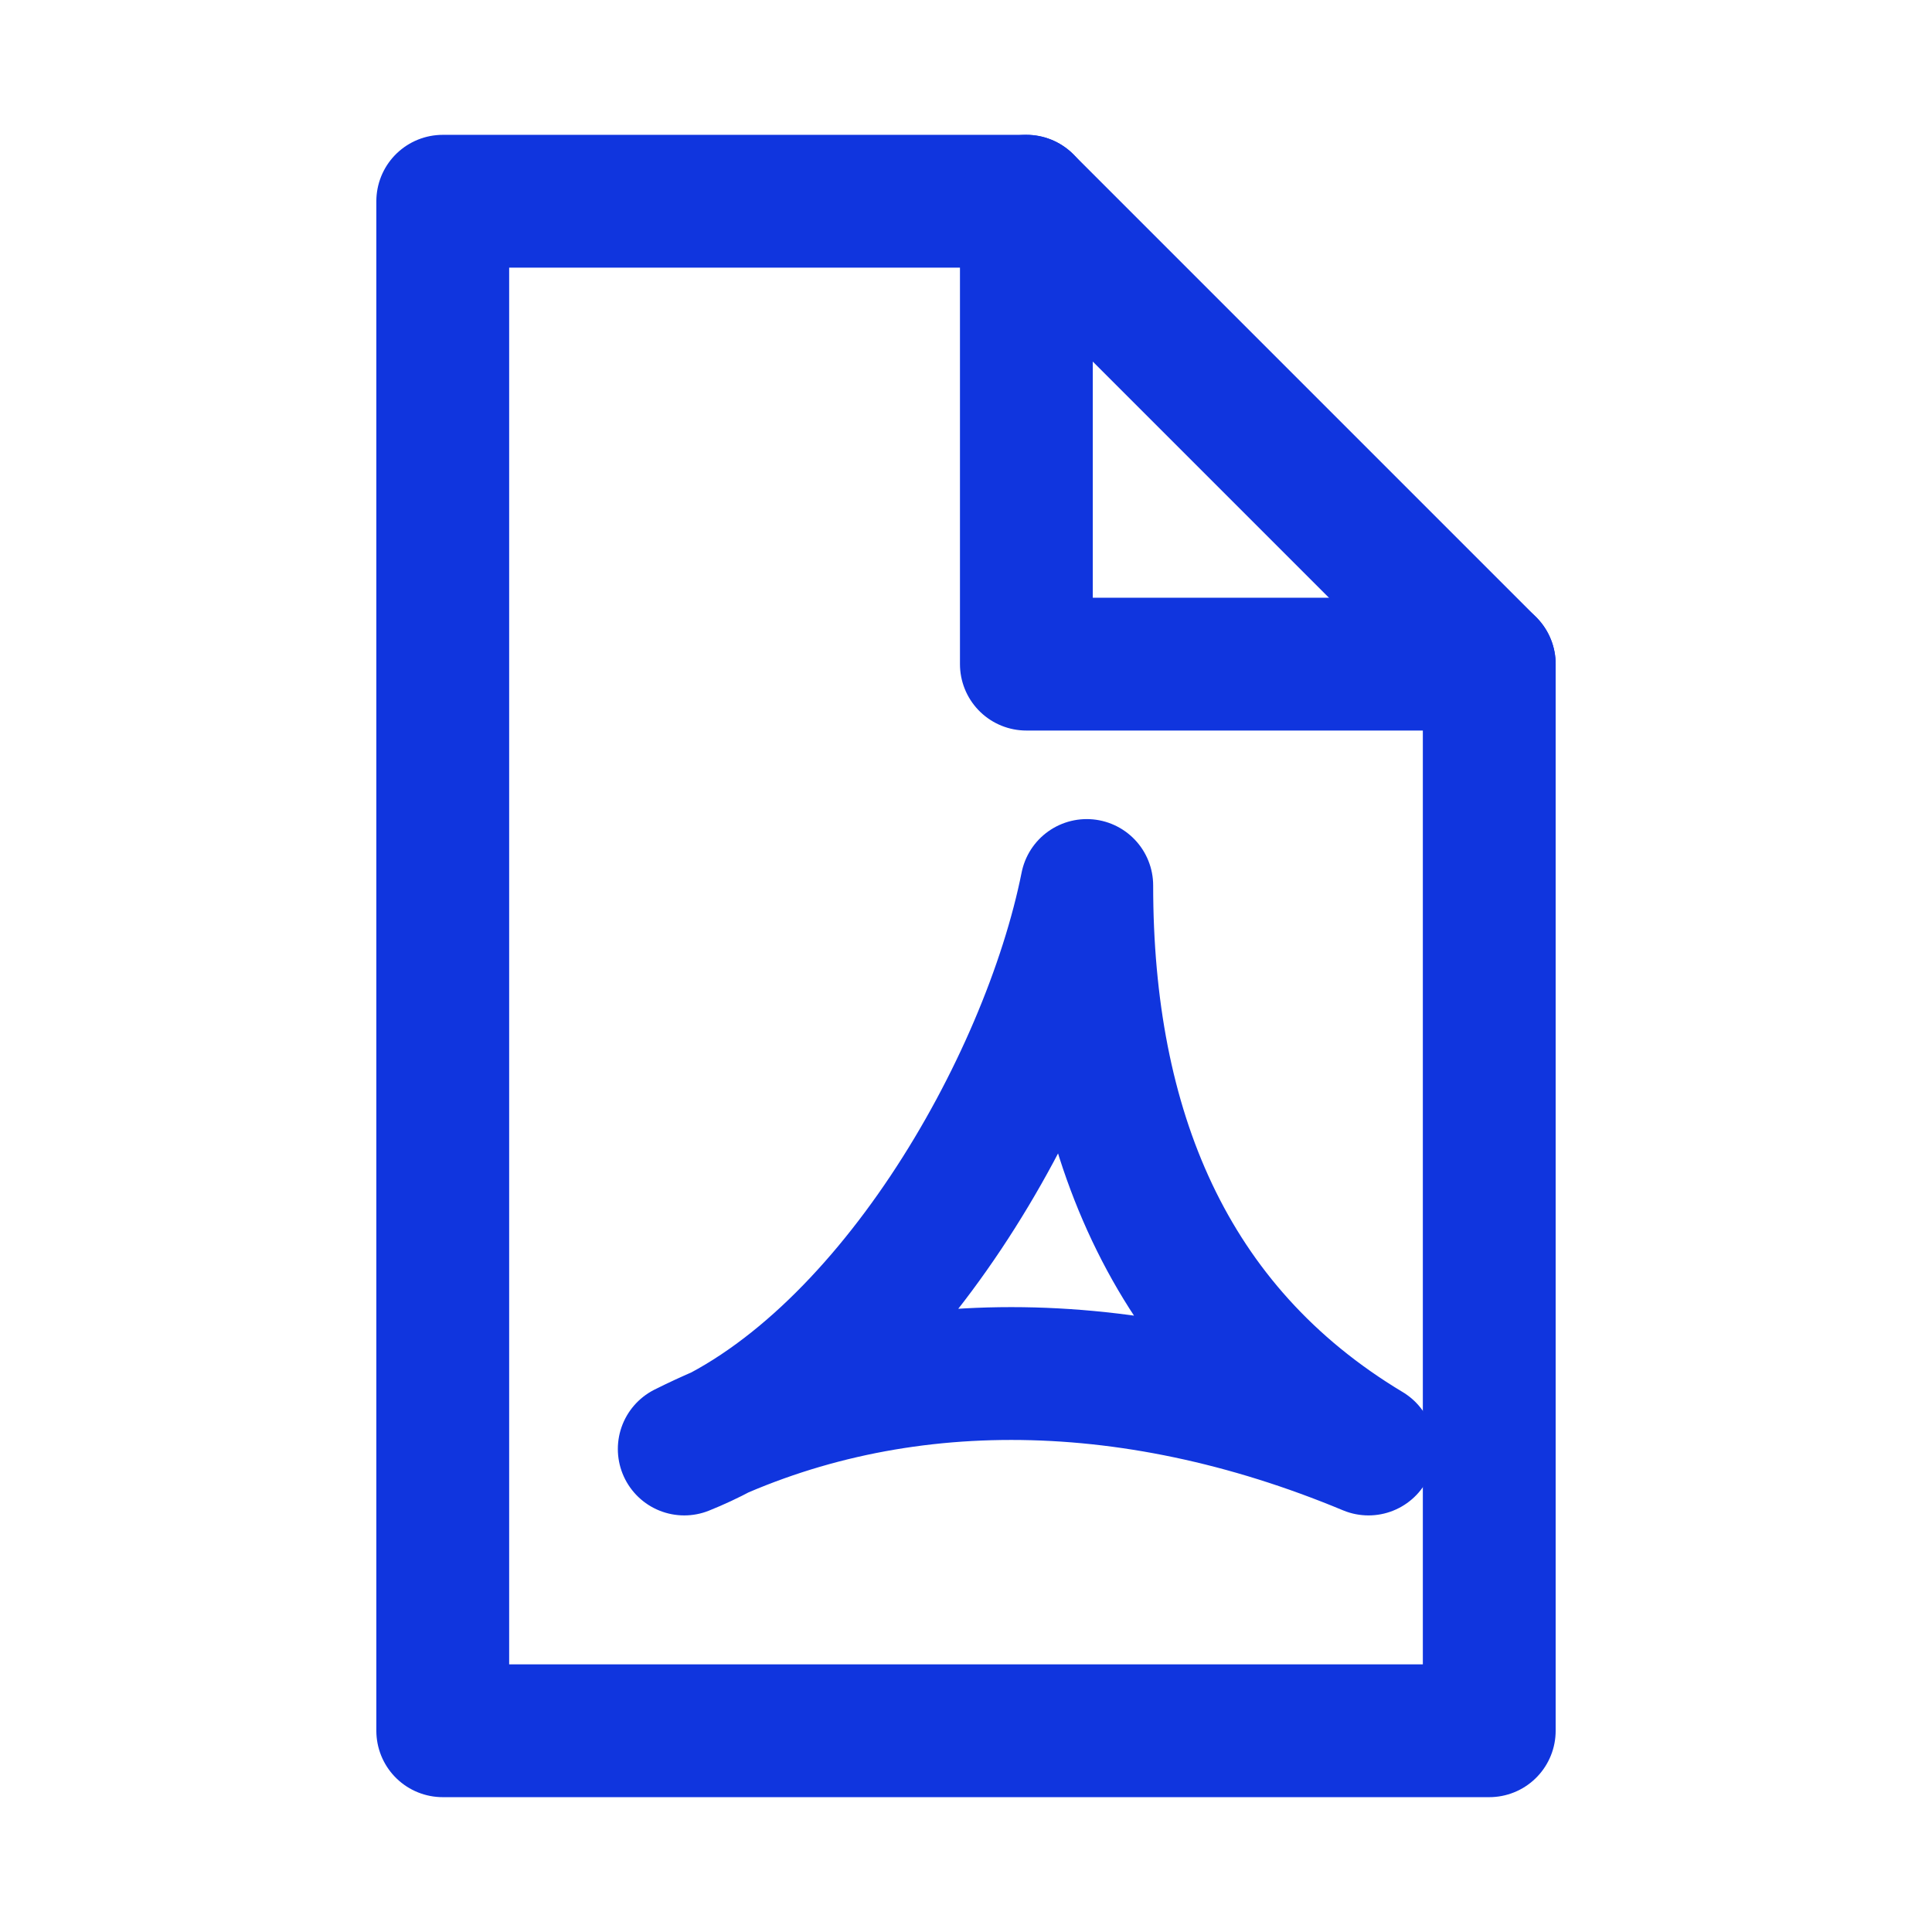
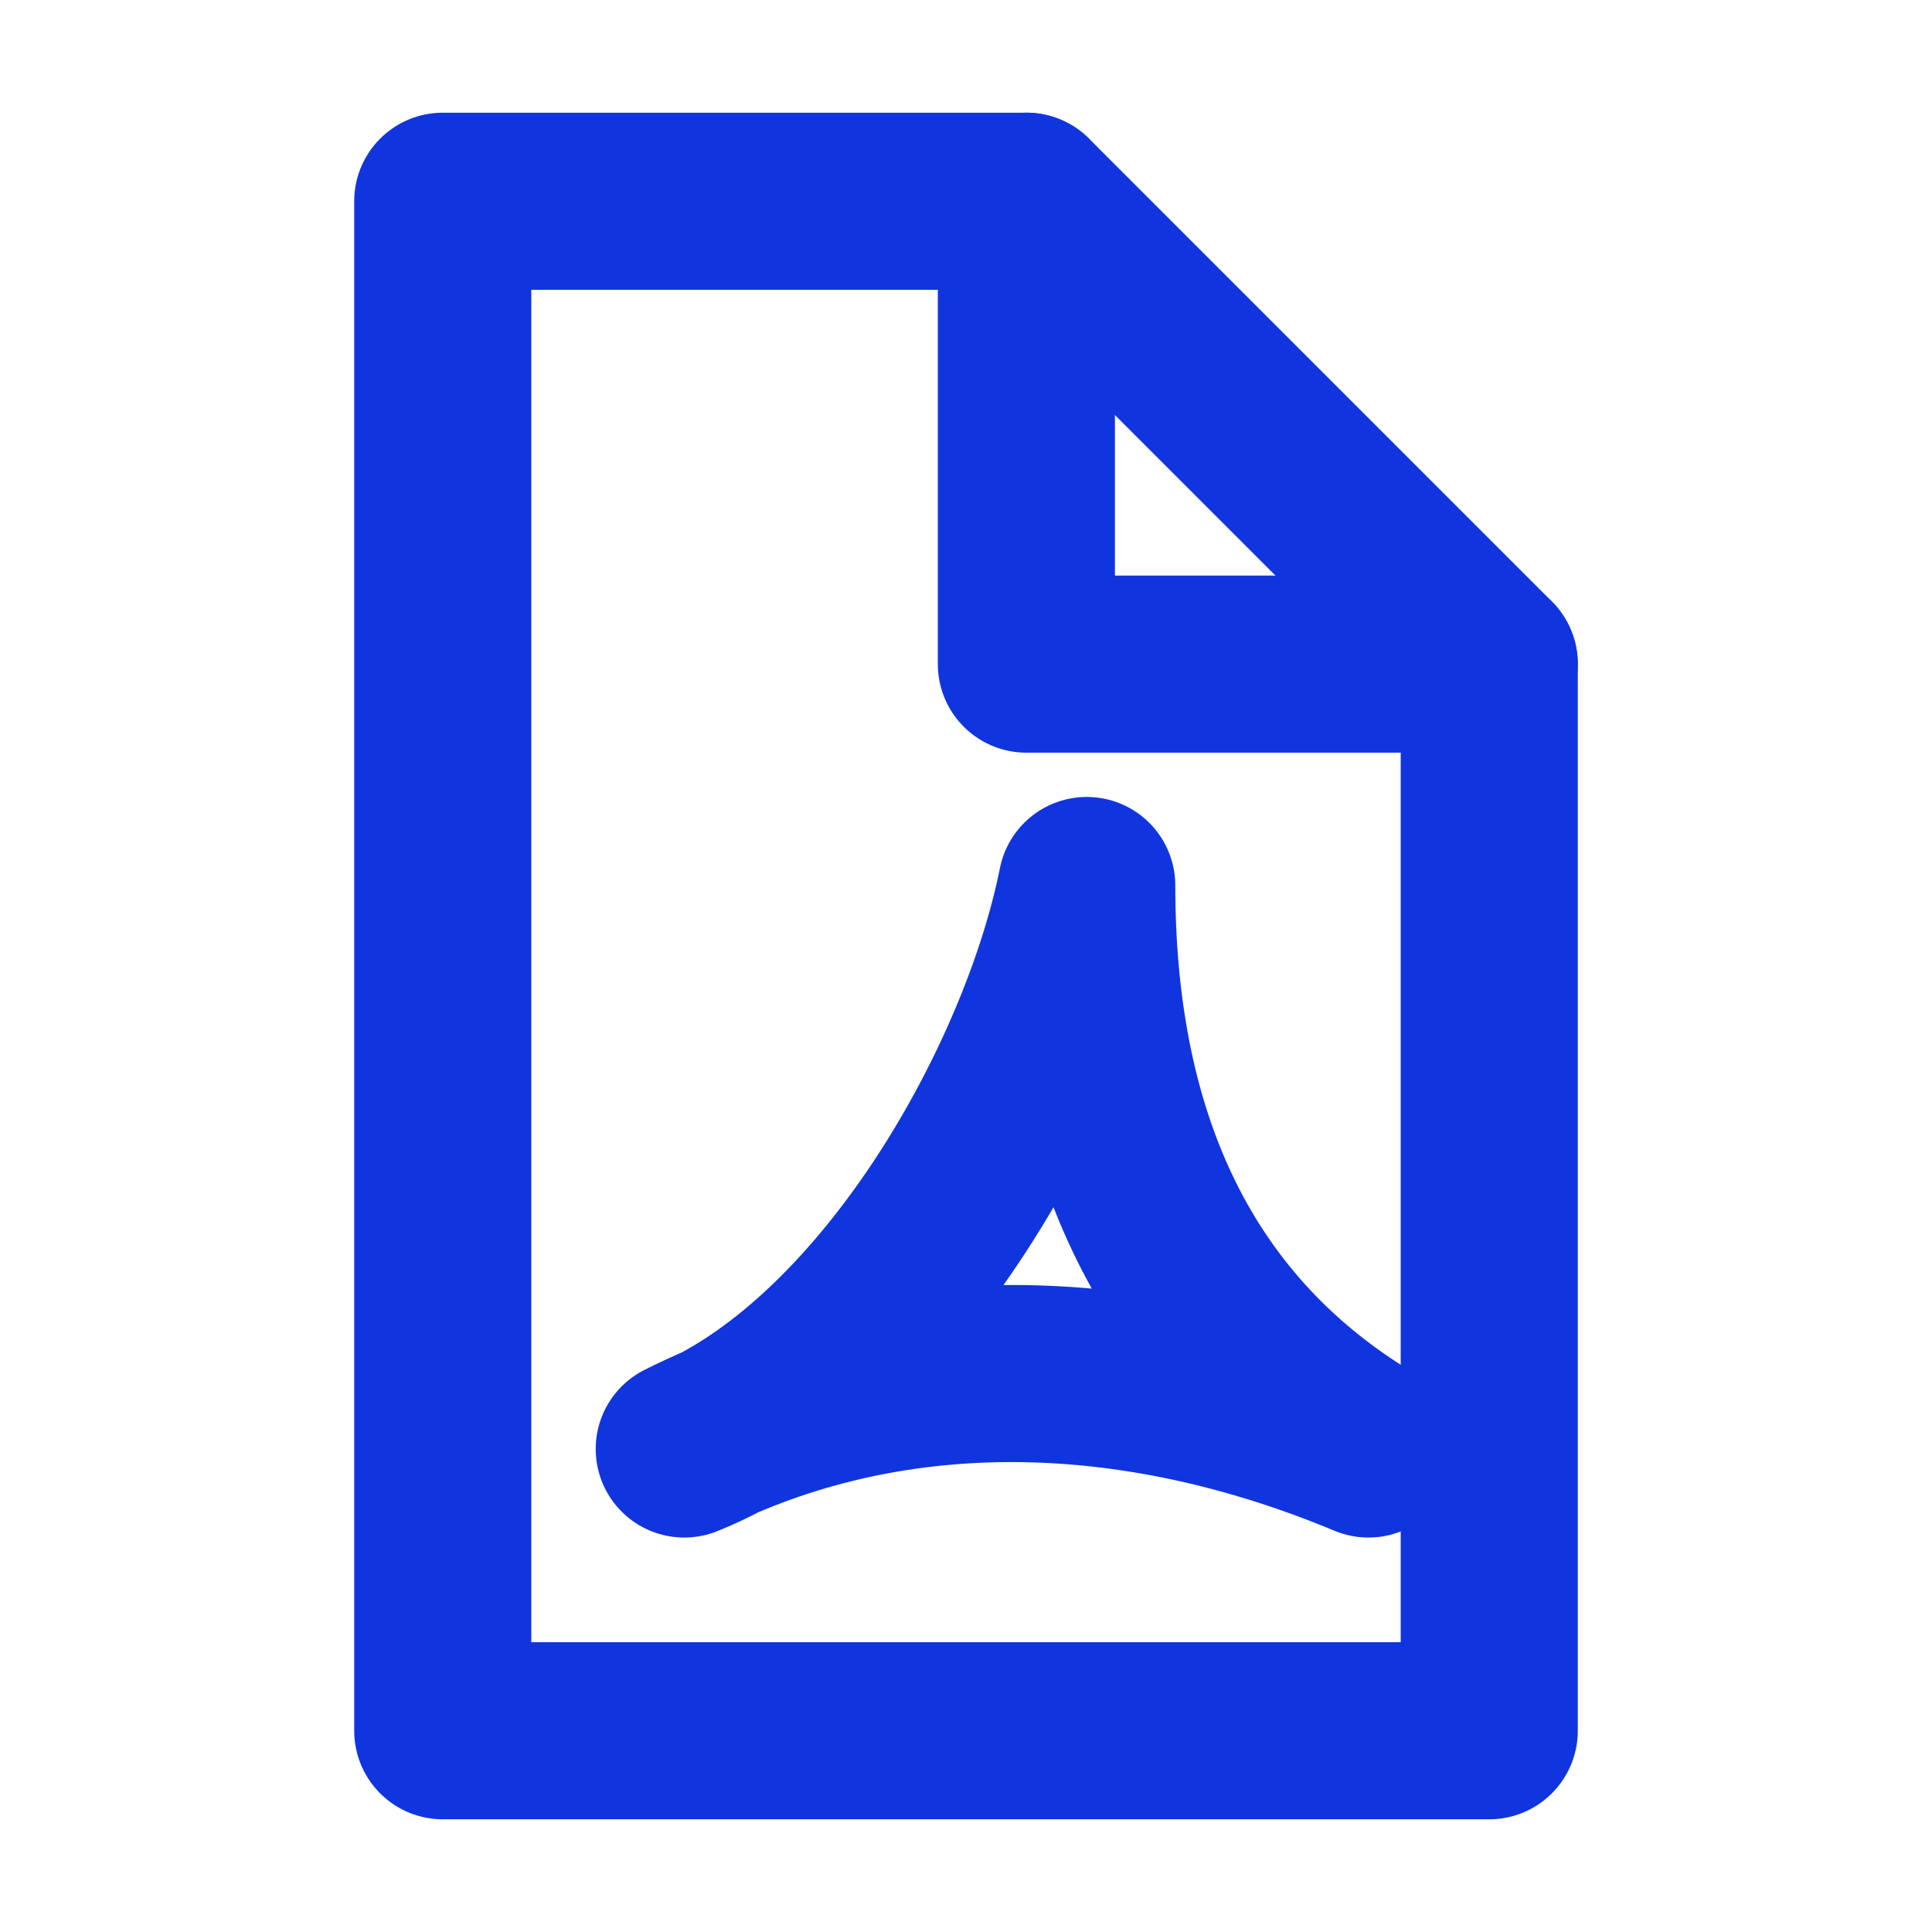
- <svg xmlns="http://www.w3.org/2000/svg" viewBox="0 0 24 24" fill="none" stroke="#1035DE" stroke-width="1.65" stroke-linecap="round" stroke-linejoin="round">
+ <svg xmlns="http://www.w3.org/2000/svg" viewBox="0 0 24 24" fill="none" stroke="#1035DE" stroke-width="2.2" stroke-linecap="round" stroke-linejoin="round">
  <path d="M5.5 2.5h7.25l5.75 5.75V21.5h-13z" />
  <path d="M12.75 2.5v5.75h5.75" />
  <path d="M8.5 18c2.5-1 4.5-4.5 5-7 0 3 1 5.5 3.5 7-3-1.25-6-1.25-8.5 0z" />
</svg>
